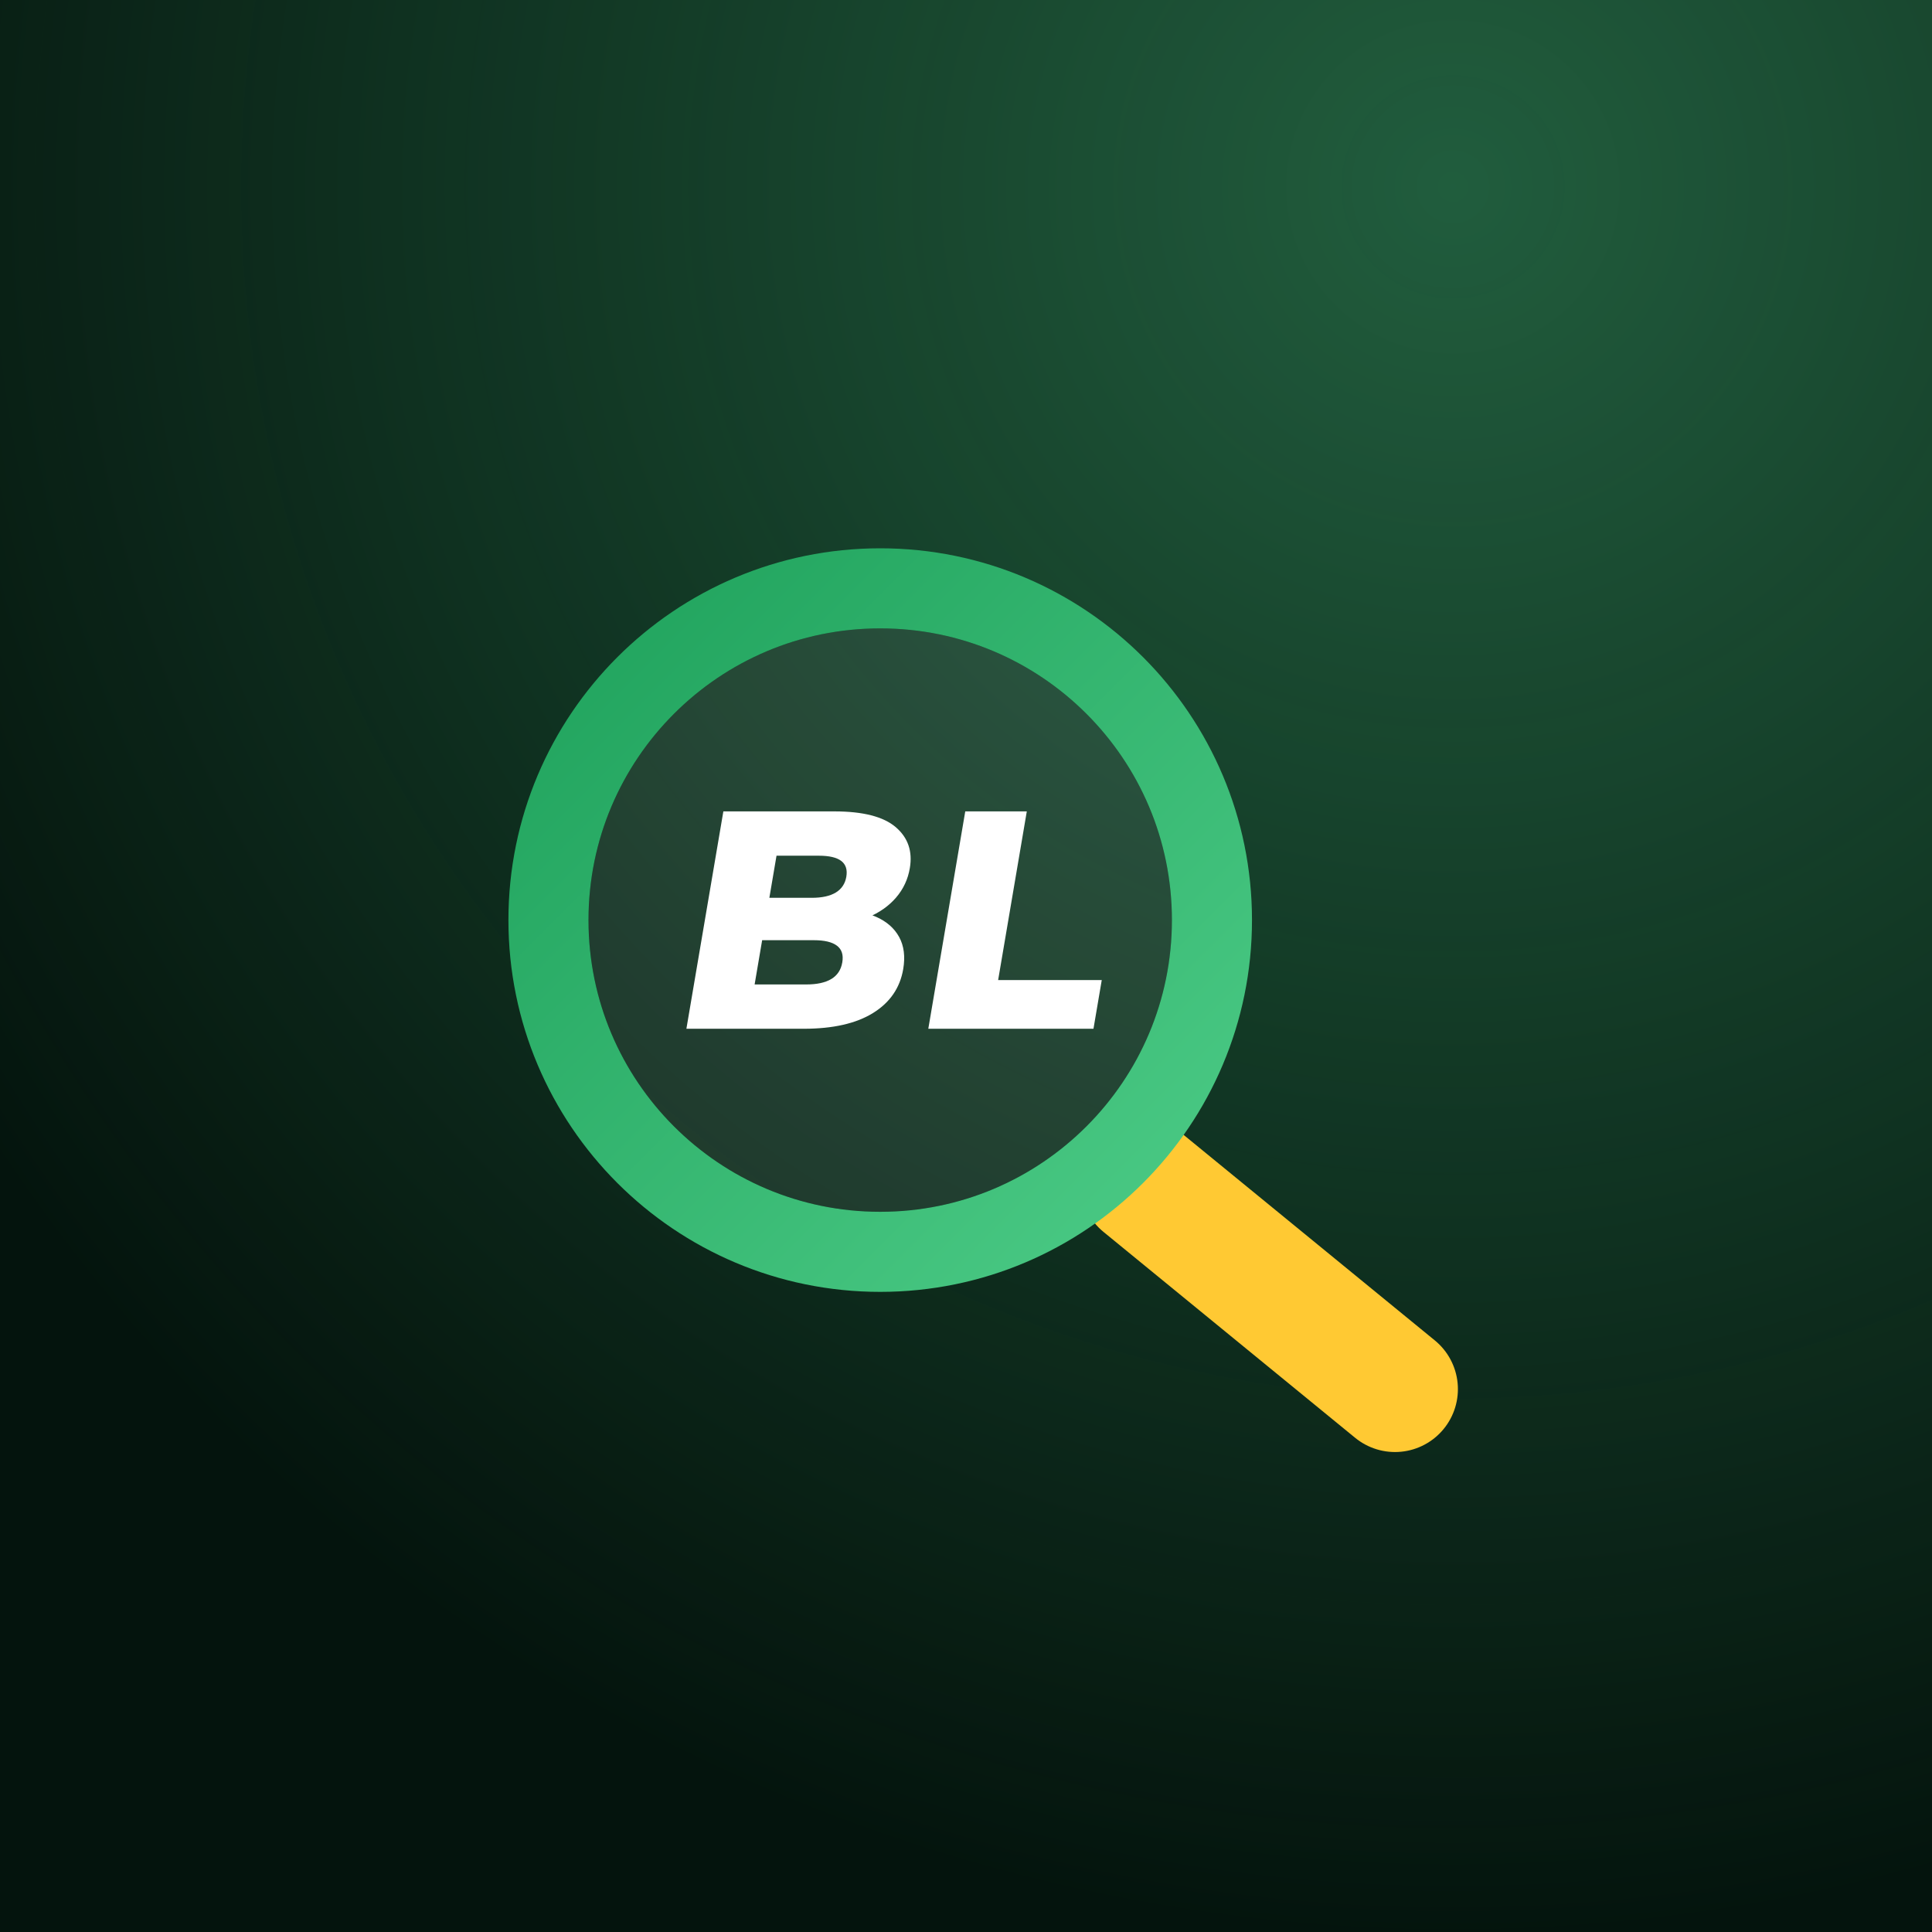
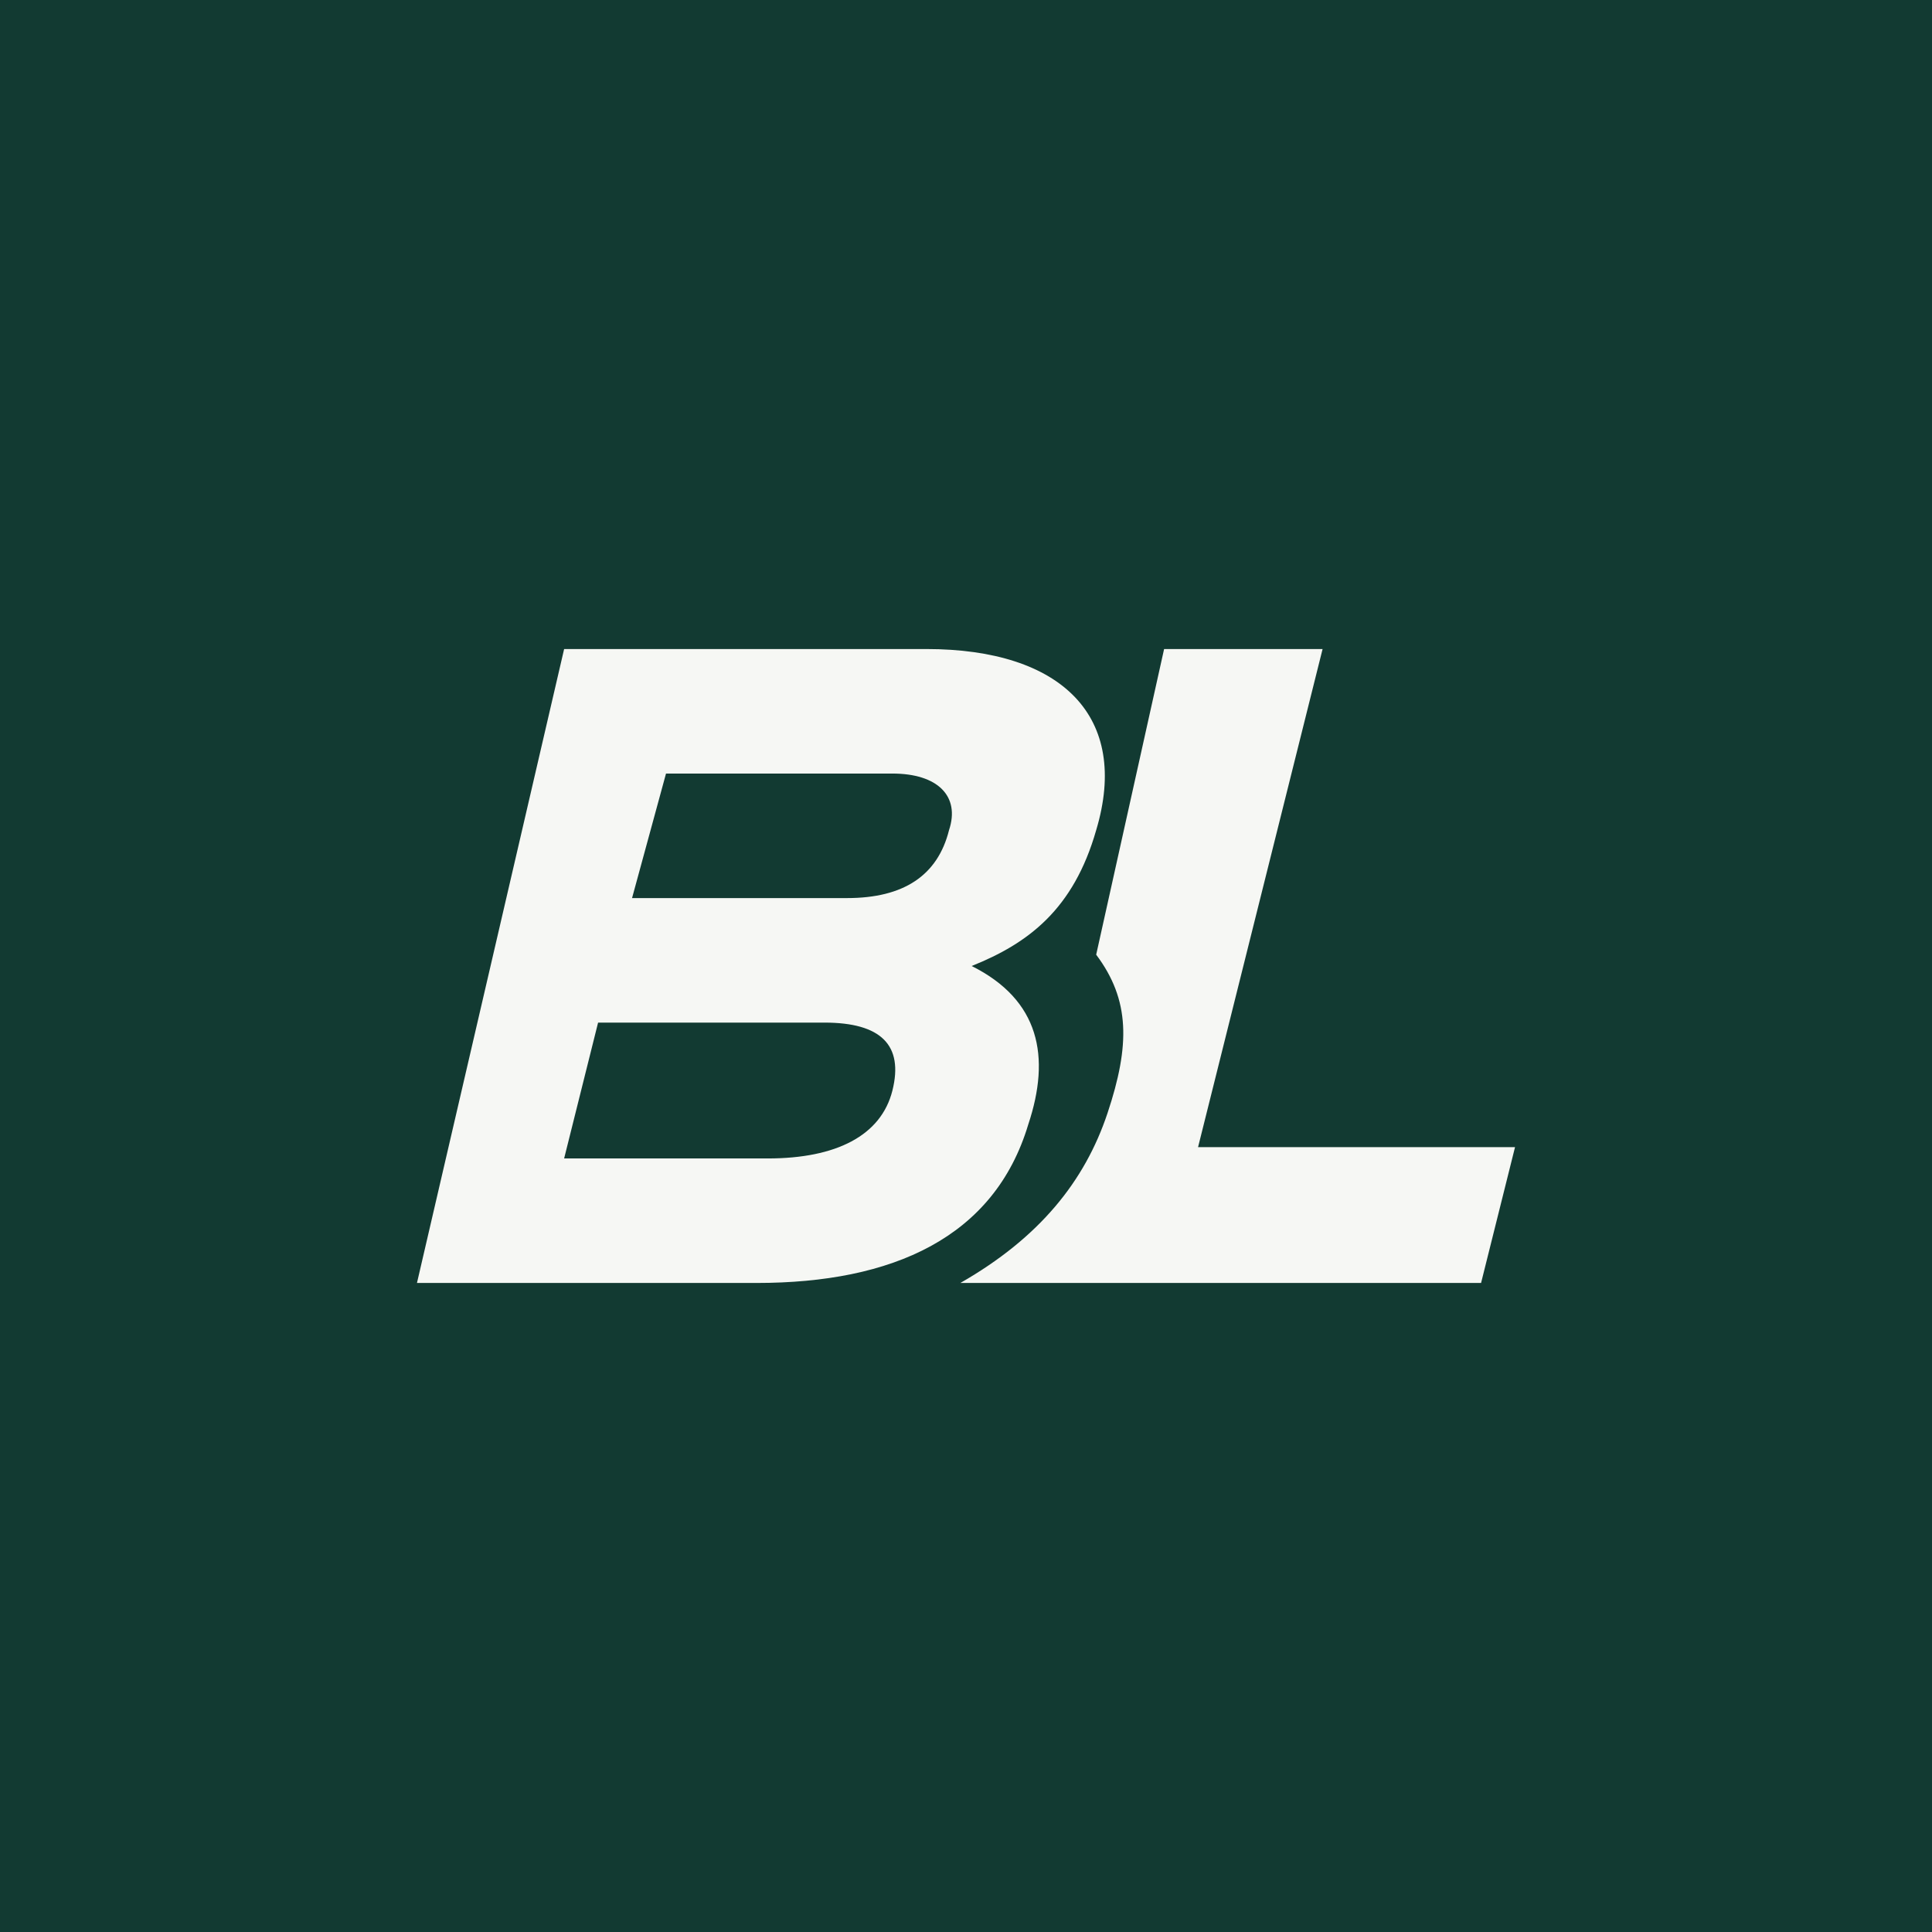
- <svg xmlns="http://www.w3.org/2000/svg" viewBox="0 0 256 256" width="256" height="256" role="img" aria-label="BL Buscar">
-   <defs>
-     <linearGradient id="gi" x1="0" y1="0" x2="1" y2="1">
-       <stop offset="0" stop-color="#1FA25C" />
-       <stop offset="1" stop-color="#4CCB86" />
-     </linearGradient>
-     <radialGradient id="bg" cx=".75" cy=".1" r=".9">
-       <stop offset="0" stop-color="#4CCB86" stop-opacity=".40" />
-       <stop offset="1" stop-color="#4CCB86" stop-opacity="0" />
-     </radialGradient>
-   </defs>
-   <rect width="256" height="256" rx="0" fill="#04140D" />
-   <rect width="256" height="256" rx="0" fill="url(#bg)" />
-   <g transform="translate(56.0,62.8) scale(0.7579)">
-     <circle cx="80" cy="78" r="51" fill="rgba(255,255,255,.08)" />
-     <path d="M126 124 L170 160" stroke="#FFC933" stroke-width="22" stroke-linecap="round" fill="none" />
-     <circle cx="80" cy="78" r="58" fill="none" stroke="url(#gi)" stroke-width="14" />
-     <path transform="translate(42.30,97.00) scale(0.05429)" d="M70.3 0 189.3 -700H546.9Q685.1 -700 744.4 -649.3Q803.7 -598.6 789.8 -517.3Q780.7 -463.4 745.5 -422.5Q710.3 -381.6 654.8 -358.6Q599.4 -335.5 528.3 -335.5L555.7 -383Q629.7 -383 680.9 -360.6Q732 -338.2 755.4 -295.5Q778.8 -252.8 768.5 -192.1Q753.1 -101.4 671.3 -50.7Q589.5 0 447.9 0ZM290 -142.7H456.5Q507.6 -142.7 536.9 -160.2Q566.2 -177.8 572.3 -213.8Q578.5 -249.8 555.1 -267.5Q531.8 -285.2 480.7 -285.2H300.4L323.6 -421.7H473.8Q523.7 -421.7 551.7 -438.9Q579.6 -456.1 585.3 -489.5Q591.1 -523.6 568.9 -540.5Q546.8 -557.3 496.9 -557.3H360.5ZM849.3 0 968.3 -700H1166.5L1074.2 -156.9H1407.9L1381.2 0Z" fill="#FFFFFF" />
-   </g>
+ <svg xmlns="http://www.w3.org/2000/svg" viewBox="0 0 256 256" width="256" height="256" role="img" aria-label="BL Buscarr">
+   <rect width="256" height="256" rx="0" fill="#123A32" />
+   <path fill="#F6F7F4" fill-rule="evenodd" transform="translate(49.25 80.0) scale(1.5)" d="M17 4H49C61 4 67 10 64 20C62 27 58 30 53 32C59 35 60 40 58 46C55 56 46 60 34 60H4ZM26 15L23 26H42C47 26 50 24 51 20C52 17 50 15 46 15ZM20 37L17 49H35C41 49 45 47 46 43C47 39 45 37 40 37ZM70 4H84L73 48H101L98 60H52C59 56 63 51 65 45C67 39 67 35 64 31Z" />
</svg>
